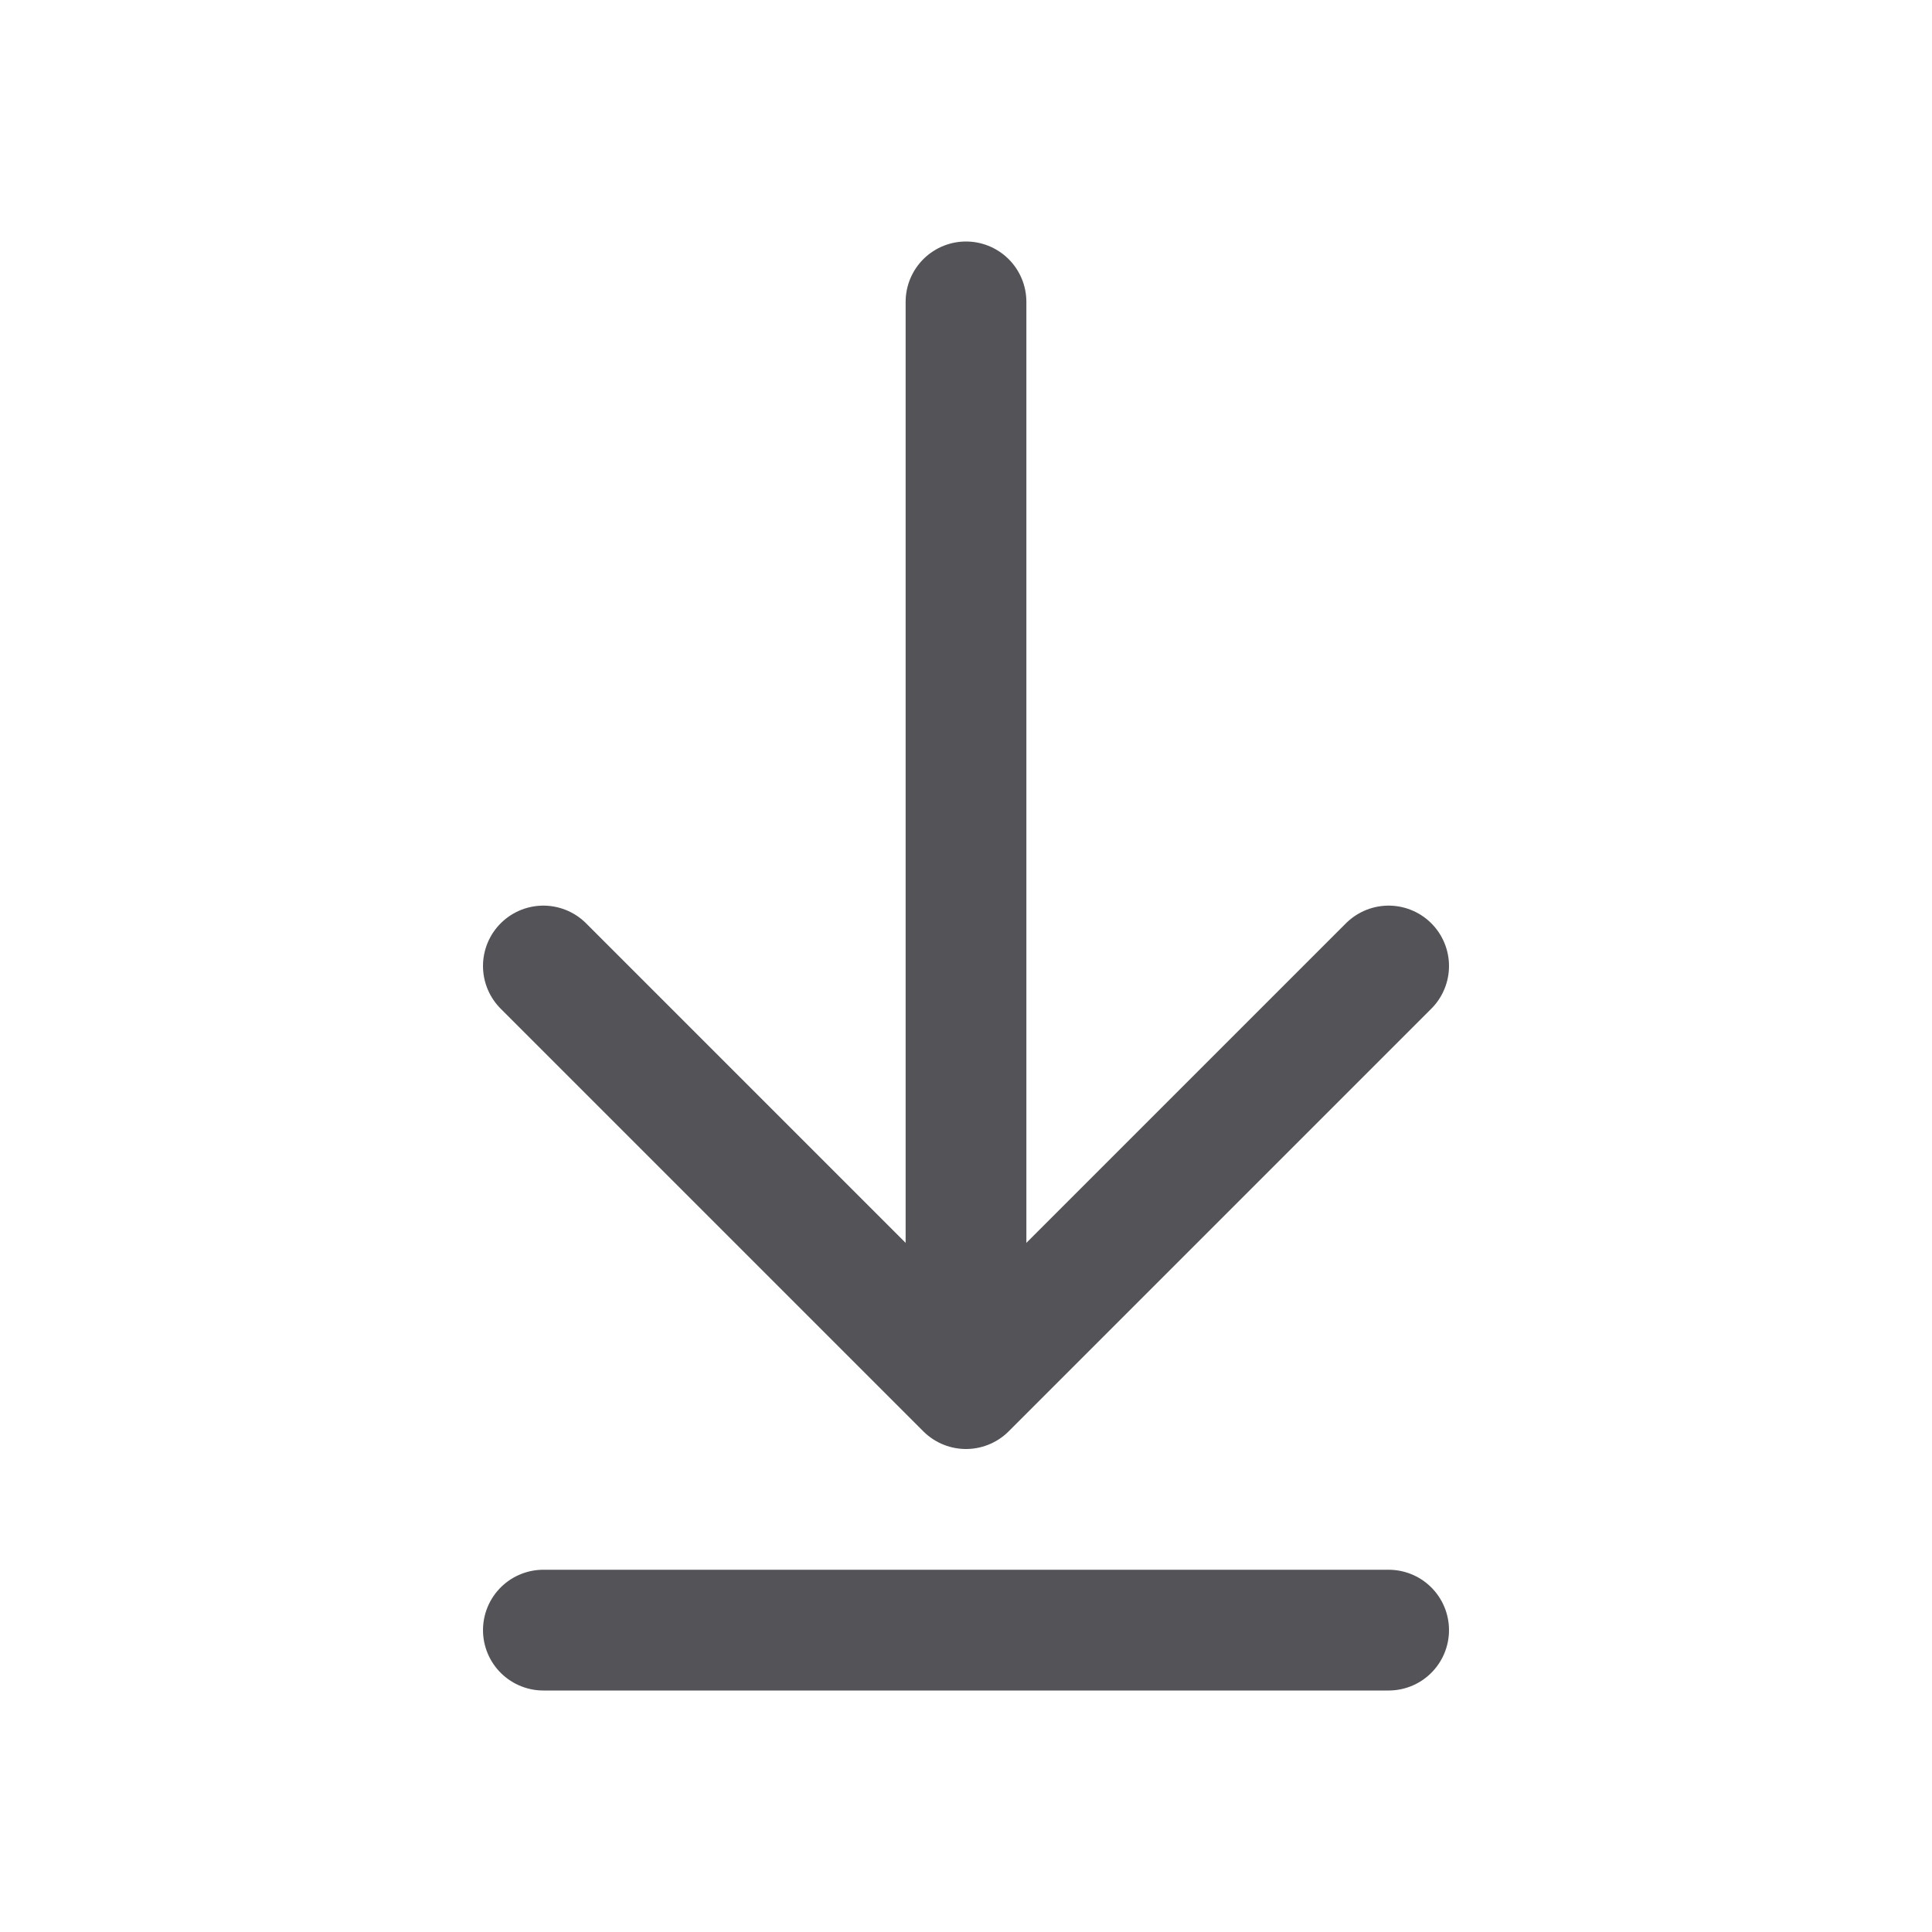
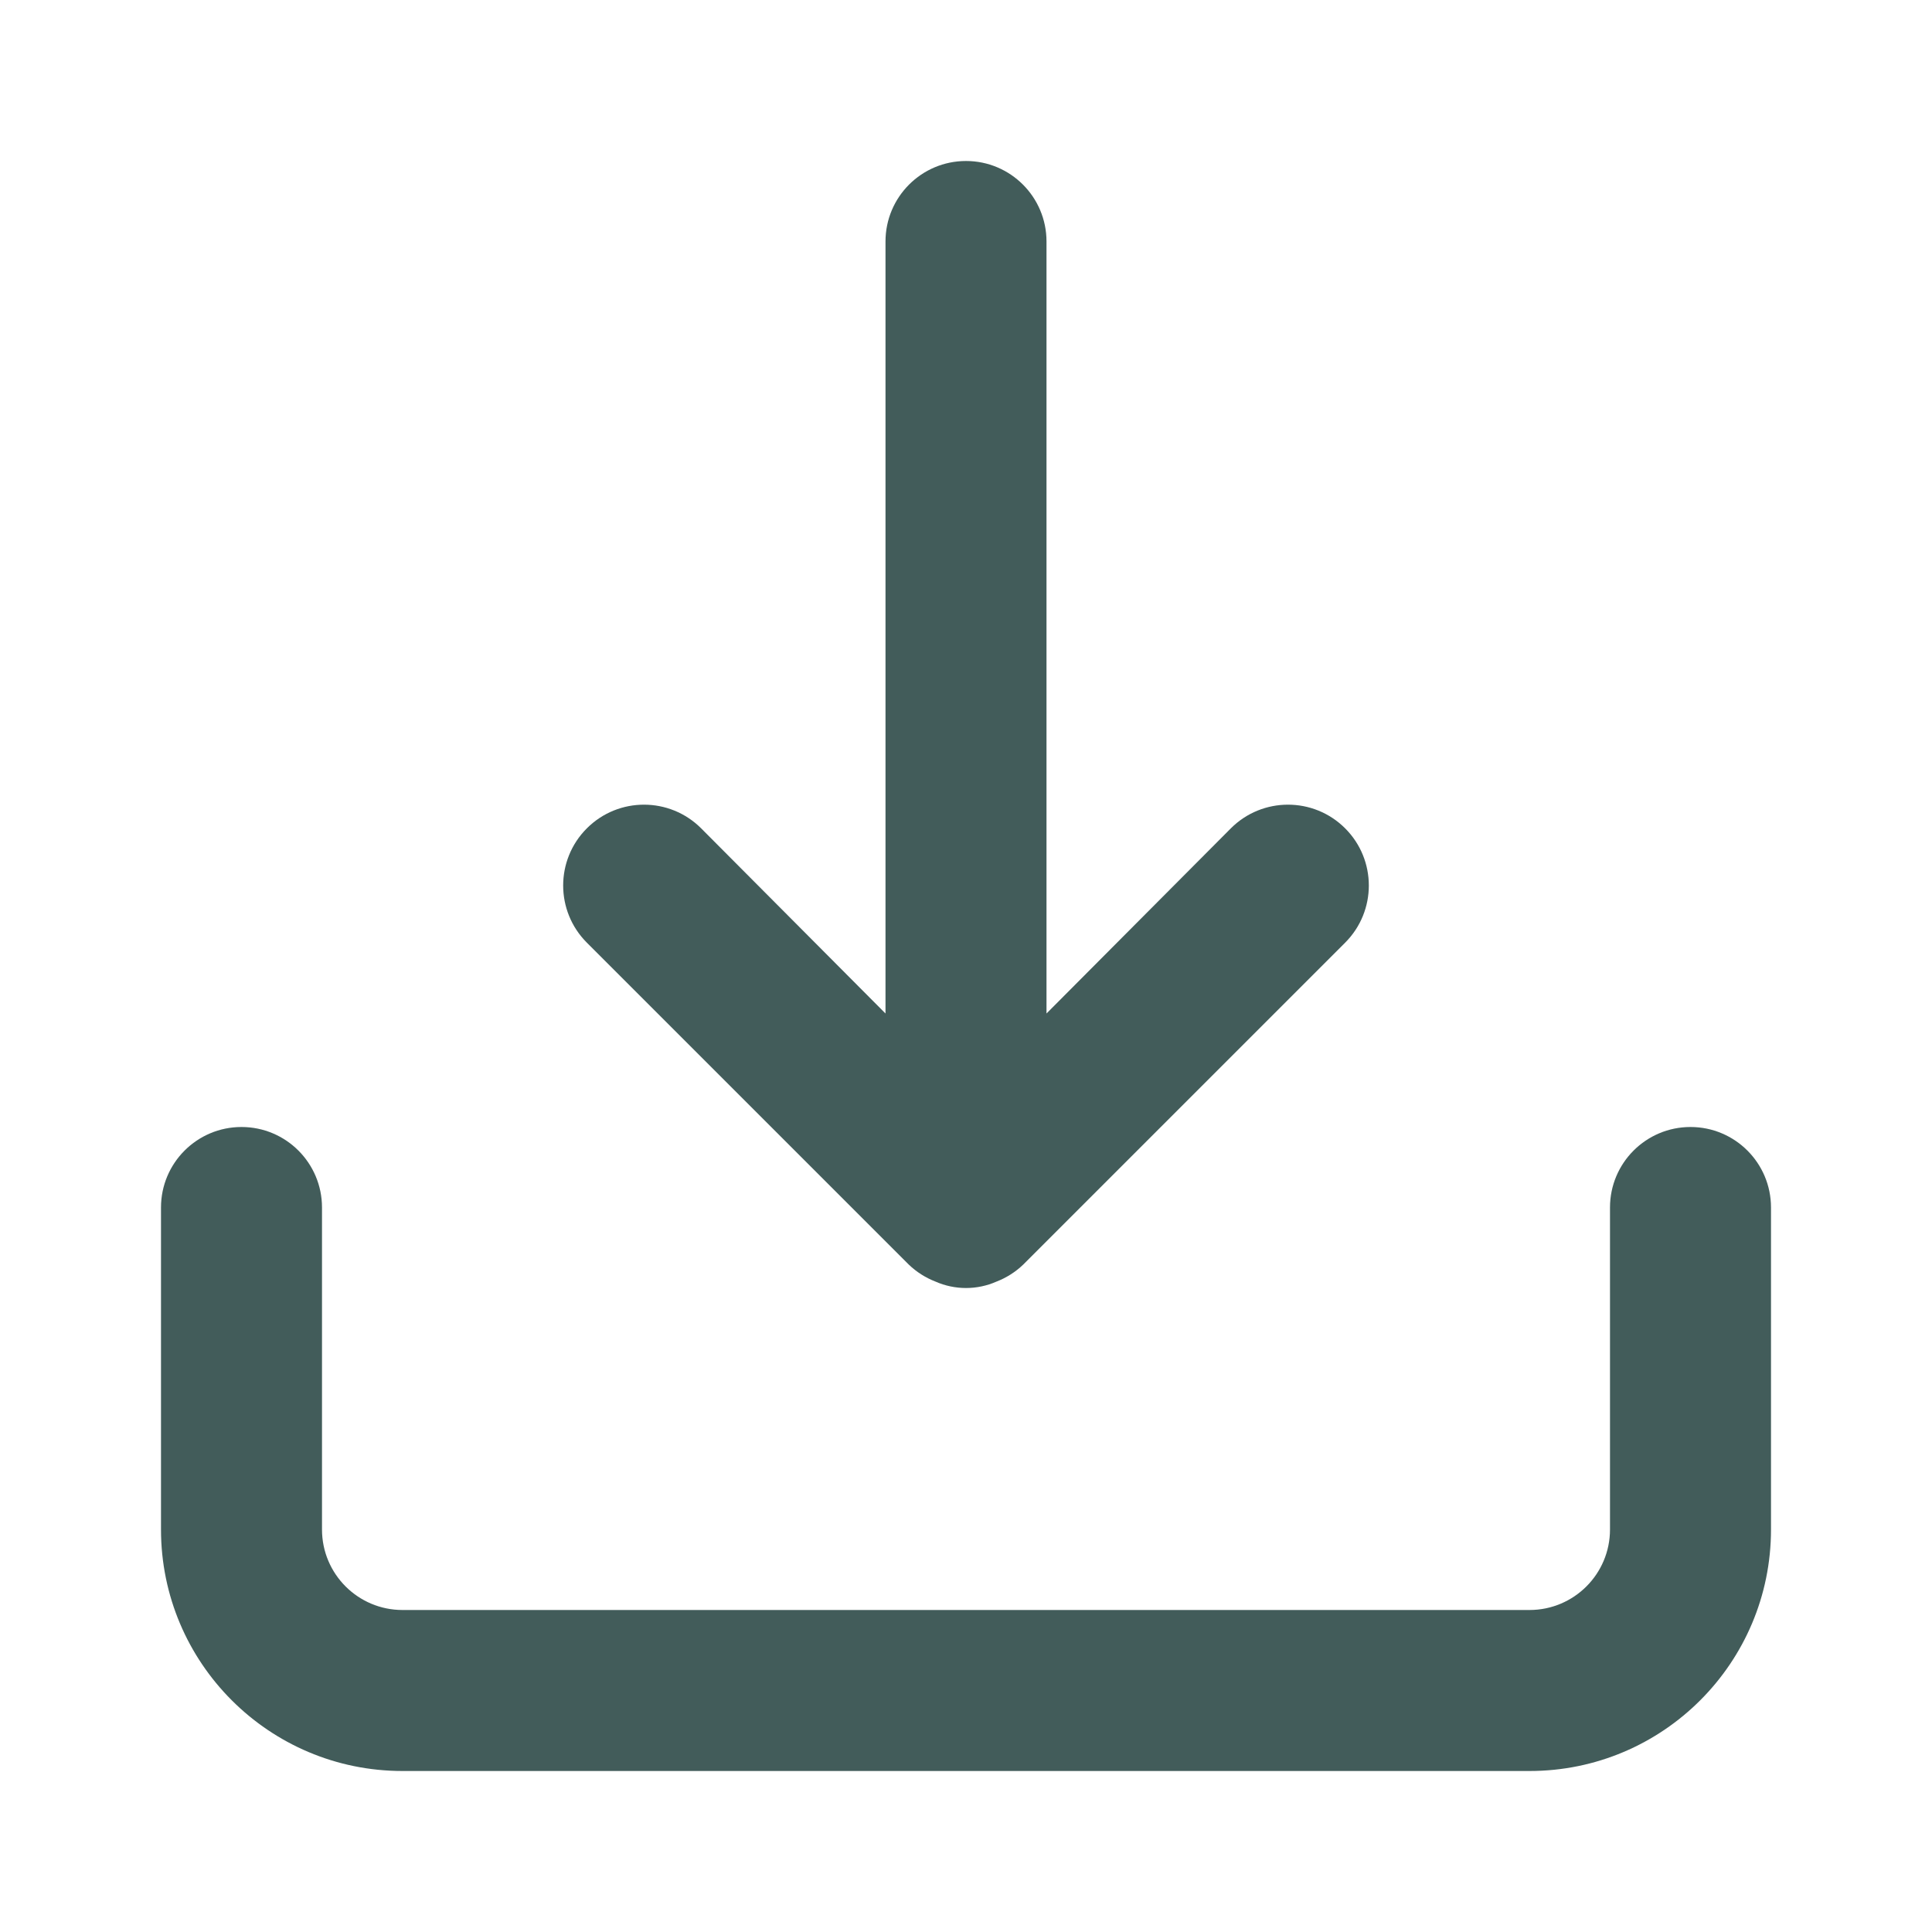
- <svg xmlns="http://www.w3.org/2000/svg" width="800px" height="800px" viewBox="0 0 32 32" fill="none">
-   <path stroke="#535358" stroke-linecap="round" stroke-width="2" d="M16 22V5" />
-   <path stroke="#535358" stroke-linecap="round" stroke-linejoin="round" stroke-width="2" d="M9 16l7 7 7-7M9 27h14" />
+ <svg xmlns="http://www.w3.org/2000/svg" viewBox="0 0 24 24" id="Download">
+   <path d="M21,14a1,1,0,0,0-1,1v4a1,1,0,0,1-1,1H5a1,1,0,0,1-1-1V15a1,1,0,0,0-2,0v4a3,3,0,0,0,3,3H19a3,3,0,0,0,3-3V15A1,1,0,0,0,21,14Zm-9.71,1.71a1,1,0,0,0,.33.21.94.94,0,0,0,.76,0,1,1,0,0,0,.33-.21l4-4a1,1,0,0,0-1.42-1.42L13,12.59V3a1,1,0,0,0-2,0v9.59l-2.29-2.3a1,1,0,1,0-1.42,1.42Z" fill="#425c5a" class="color000000 svgShape" />
</svg>
